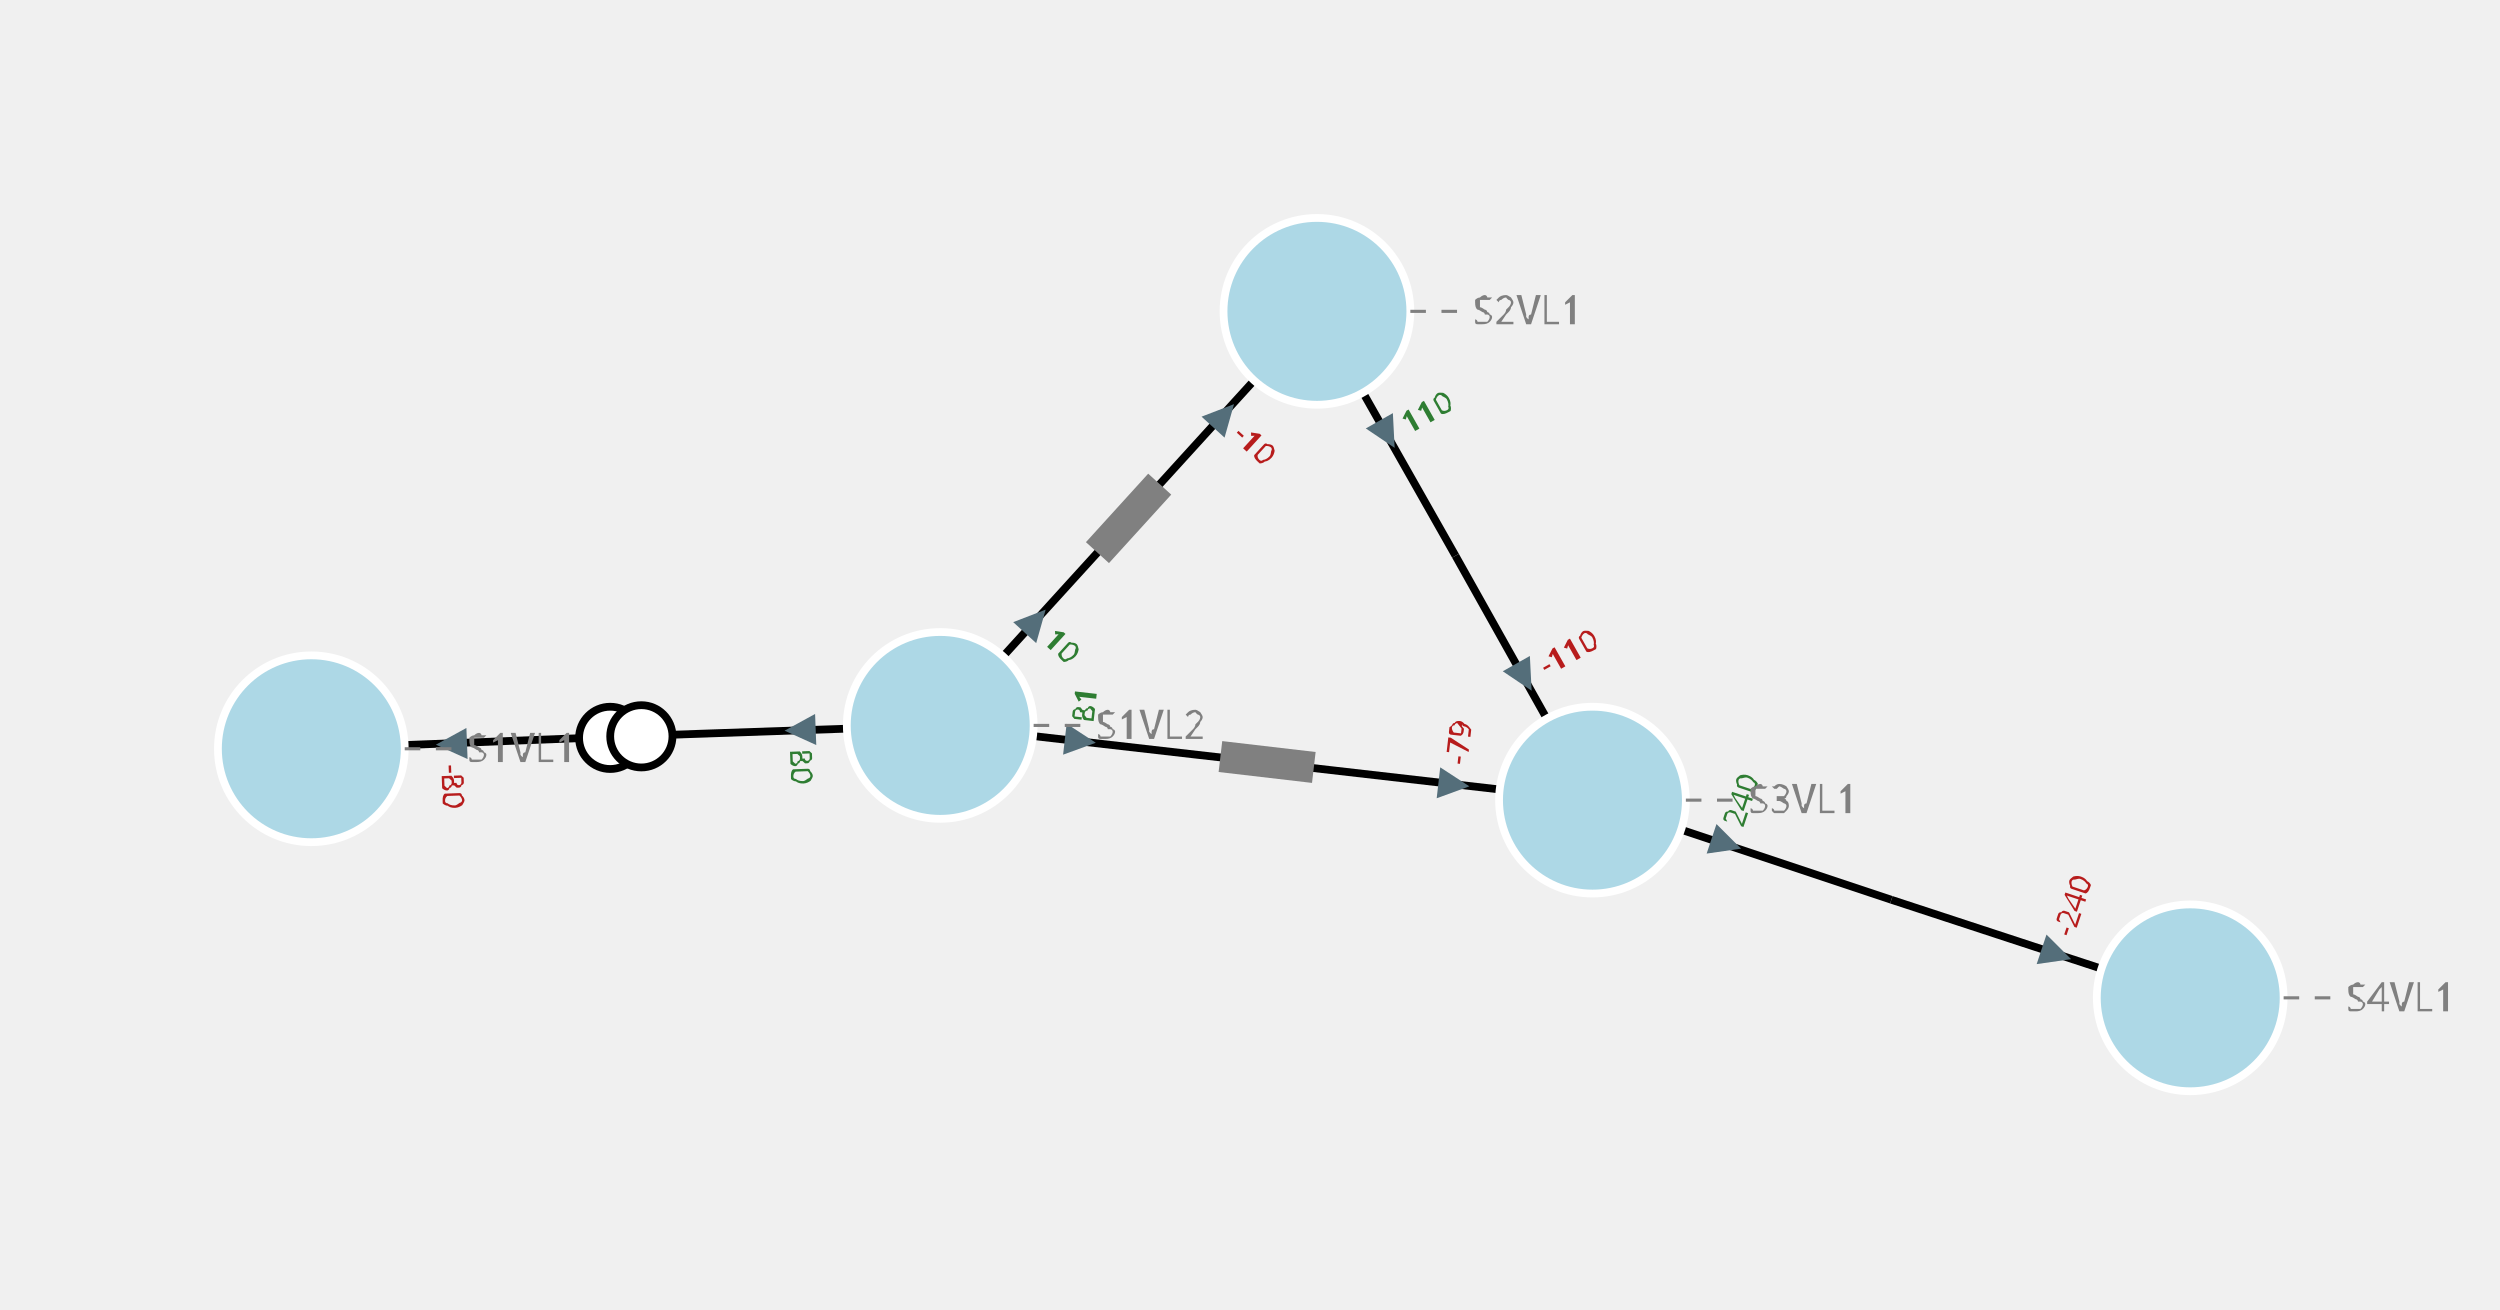
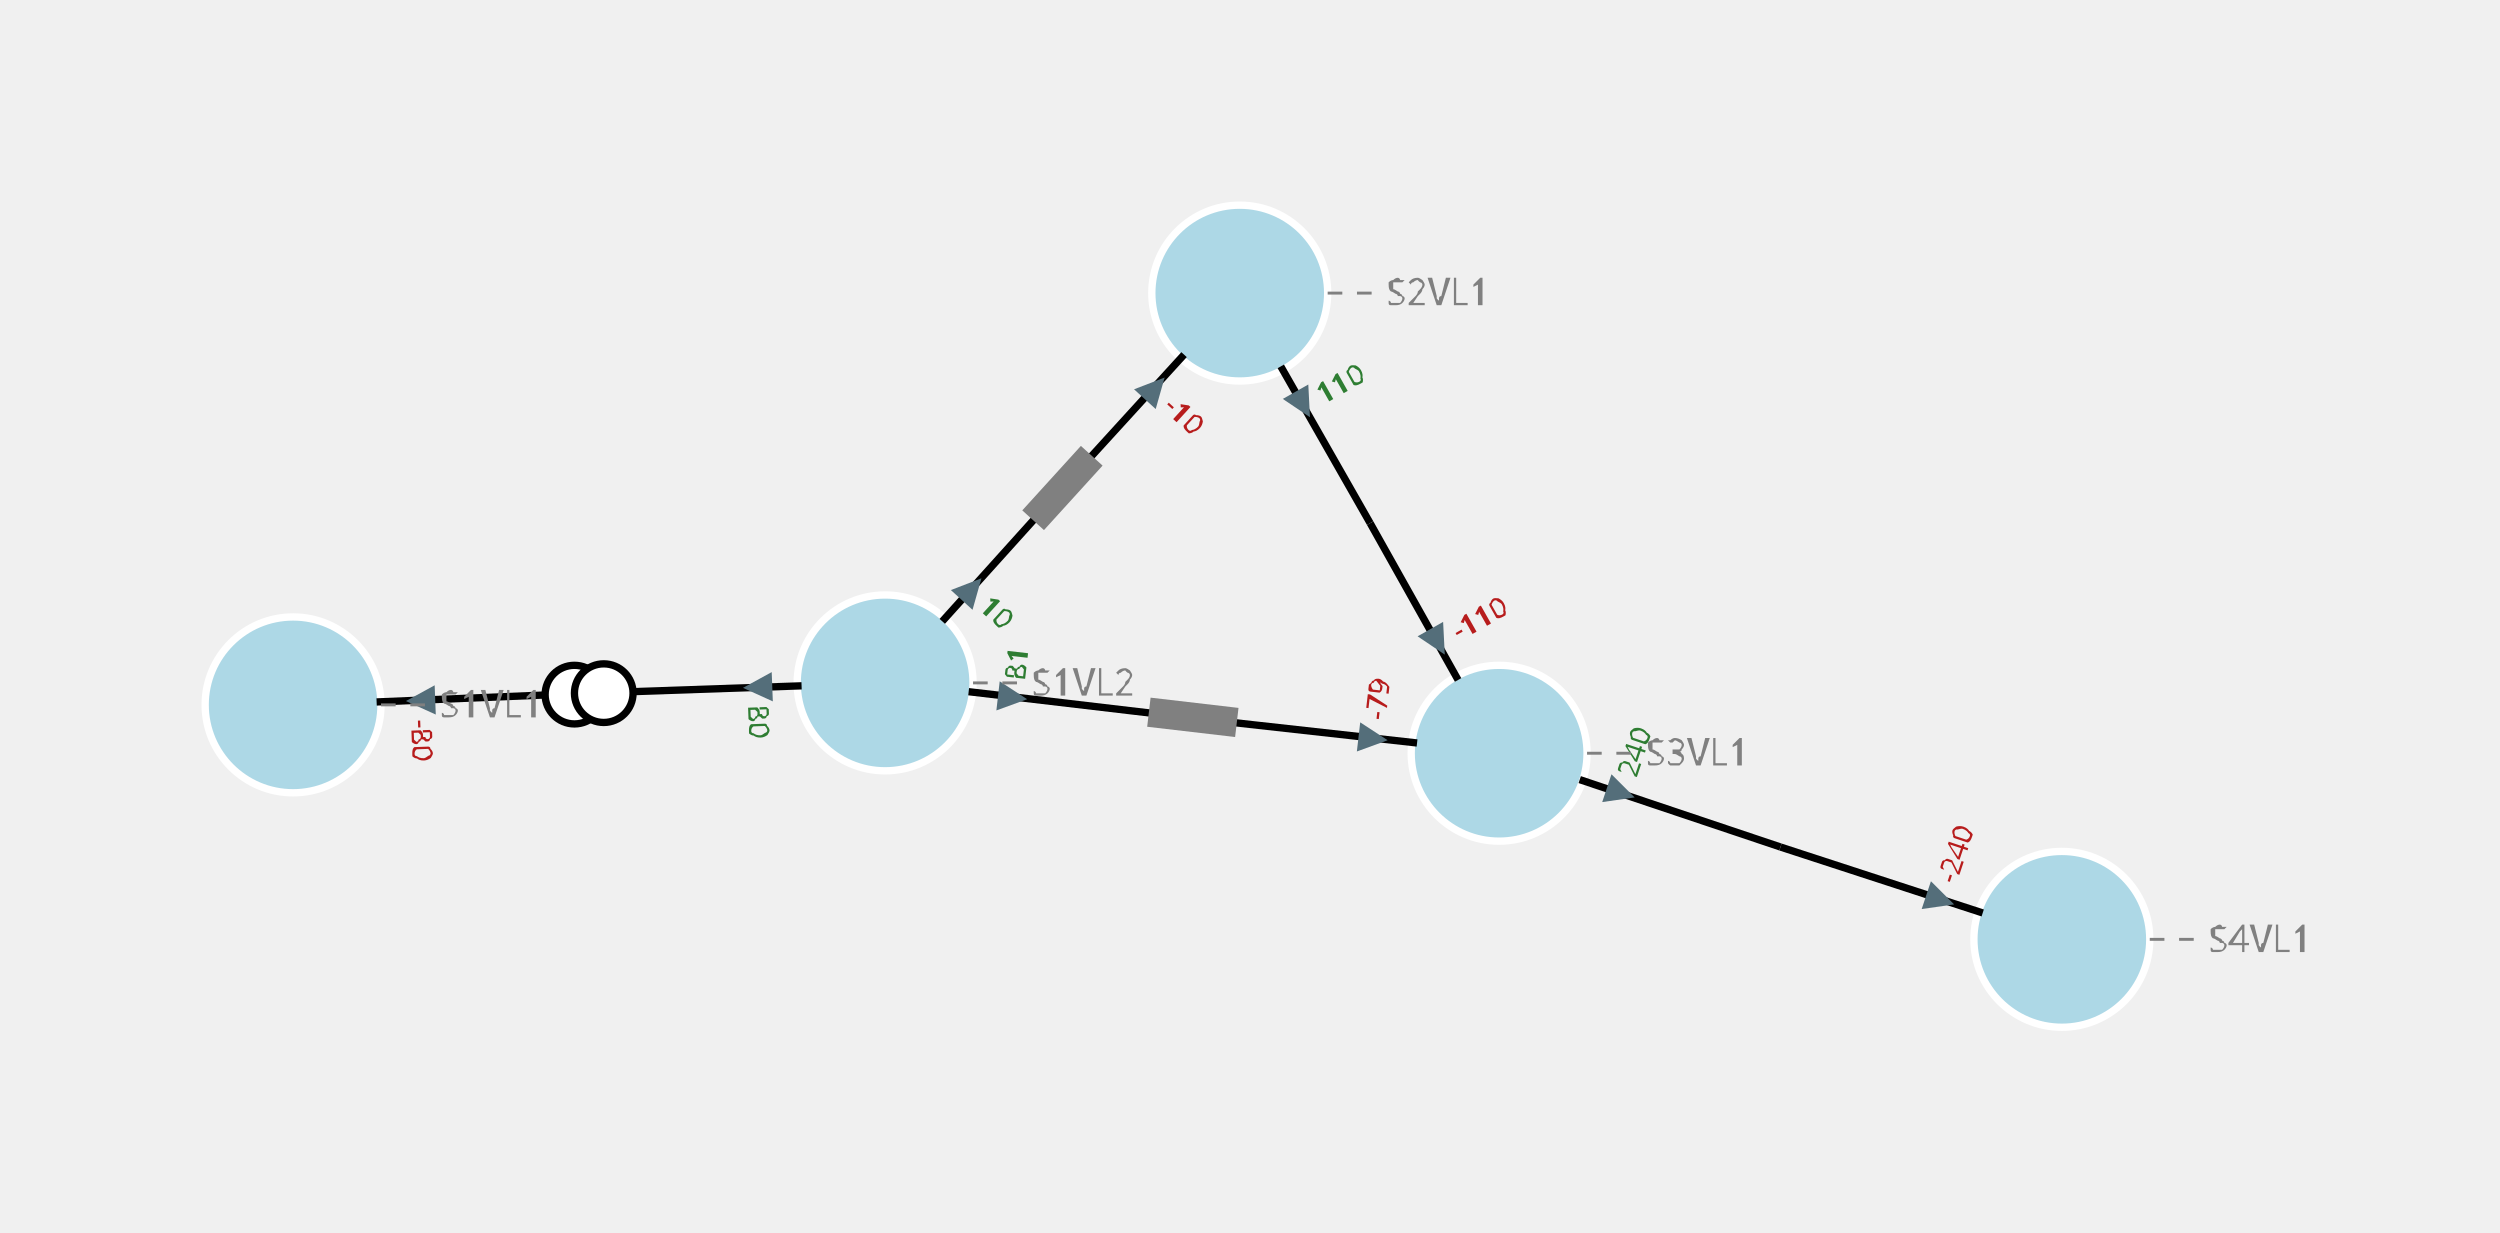
- <svg xmlns="http://www.w3.org/2000/svg" width="800.00" height="418.94" viewBox="-7.73 -4.20 16.06 8.41">
+ <svg xmlns="http://www.w3.org/2000/svg" width="800.00" height="394.38" viewBox="-7.73 -4.20 17.06 8.41">
  <style>
.nad-branch-edges polyline {stroke: var(--nad-vl-color, black); stroke-width: 0.05; fill: none}
.nad-branch-edges circle {stroke: var(--nad-vl-color, black); stroke-width: 0.05; fill: white}
.nad-3wt-edges polyline {stroke: var(--nad-vl-color, black); stroke-width: 0.05; fill: none}
- .nad-text-edges {stroke: grey; stroke-width: 0.02; ; stroke-dasharray: .1,.1}
+ .nad-text-edges {stroke: grey; stroke-width: 0.02; stroke-dasharray: .1,.1}
.nad-disconnected {stroke-dasharray: .1,.1}
.nad-vl-nodes circle {fill: var(--nad-vl-color, lightblue); stroke-width: 0.05; stroke: white}
+ .nad-vl-nodes circle.nad-unknown-busnode {stroke: lightgrey; stroke-width: 0.05; stroke-dasharray: .05,.05; fill: none}
.nad-vl-nodes path {fill: var(--nad-vl-color, lightblue); stroke-width: 0.05; stroke: white; stroke-linejoin:round;}
.nad-hvdc-edge polyline.nad-hvdc {stroke: grey; stroke-width: 0.2}
.nad-3wt-nodes circle {stroke: var(--nad-vl-color, lightgrey); stroke-width: 0.05; fill: none}
.nad-3wt-bg circle {stroke: none; fill: white}
.nad-state-out .nad-arrow-in {visibility: hidden}
.nad-state-in .nad-arrow-out {visibility: hidden}
.nad-active path {stroke: none; fill: #546e7a}
.nad-active {visibility: visible}
.nad-reactive {visibility: hidden}
.nad-reactive path {stroke: none; fill: #0277bd}
.nad-vl-nodes .nad-text-buses {font: 0.6px "Verdana"; fill: white}
.nad-text-nodes {font: 0.25px "Verdana"; fill: grey}
.nad-edge-infos {font: 0.2px "Verdana"}
.nad-edge-infos .nad-state-in {fill: #b71c1c}
.nad-edge-infos .nad-state-out {fill: #2e7d32}
.nad-vl0to30 {--nad-vl-color: #AFB42B}
.nad-vl30to50 {--nad-vl-color: #EF9A9A}
.nad-vl50to70 {--nad-vl-color: #9C27B0}
.nad-vl70to120 {--nad-vl-color: #E65100}
.nad-vl120to180 {--nad-vl-color: #00ACC1}
.nad-vl180to300 {--nad-vl-color: #2E7D32}
.nad-vl300to500 {--nad-vl-color: #D32F2F}
</style>
+   <g class="nad-vl-nodes">
+     <g transform="translate(-5.73,0.61)" id="0" class="nad-vl180to300" title="S1VL1">
+       <circle r="0.60" id="1" />
+     </g>
+     <g transform="translate(-1.69,0.46)" id="2" class="nad-vl300to500" title="S1VL2">
+       <circle r="0.60" id="3" />
+     </g>
+     <g transform="translate(0.73,-2.20)" id="4" class="nad-vl300to500" title="S2VL1">
+       <circle r="0.60" id="5" />
+     </g>
+     <g transform="translate(2.50,0.94)" id="6" class="nad-vl300to500" title="S3VL1">
+       <circle r="0.60" id="7" />
+     </g>
+     <g transform="translate(6.34,2.21)" id="8" class="nad-vl300to500" title="S4VL1">
+       <circle r="0.60" id="9" />
+     </g>
+   </g>
  <g class="nad-branch-edges">
    <g id="10" title="TWT">
      <g class="nad-vl180to300">
-         <polyline points="-5.73,0.61 -3.71,0.53" />
-         <g class="nad-edge-infos" transform="translate(-4.83,0.58)">
+         <polyline points="-5.16,0.59 -3.71,0.53" />
+         <g class="nad-edge-infos" transform="translate(-4.86,0.58)">
          <g class="nad-active nad-state-in">
            <g transform="rotate(87.83)">
              <path class="nad-arrow-in" d="M-0.1 -0.1 H0.1 L0 0.1z" />
              <path class="nad-arrow-out" d="M-0.1 0.1 H0.1 L0 -0.1z" />
            </g>
            <text transform="rotate(87.83)" x="0.12" style="dominant-baseline:middle">-80</text>
          </g>
          <g class="nad-reactive nad-state-in">
            <g transform="rotate(87.83)">
              <path class="nad-arrow-in" d="M-0.1 -0.1 H0.1 L0 0.1z" />
              <path class="nad-arrow-out" d="M-0.1 0.1 H0.1 L0 -0.1z" />
            </g>
            <text transform="rotate(87.83)" x="0.12" style="dominant-baseline:middle">-10</text>
          </g>
        </g>
        <circle cx="-3.81" cy="0.54" r="0.20" />
      </g>
      <g class="nad-vl300to500">
-         <polyline points="-1.69,0.46 -3.71,0.53" />
-         <g class="nad-edge-infos" transform="translate(-2.59,0.49)">
+         <polyline points="-2.26,0.48 -3.71,0.53" />
+         <g class="nad-edge-infos" transform="translate(-2.56,0.49)">
          <g class="nad-active nad-state-out">
            <g transform="rotate(-92.17)">
              <path class="nad-arrow-in" d="M-0.1 -0.1 H0.1 L0 0.1z" />
              <path class="nad-arrow-out" d="M-0.1 0.1 H0.1 L0 -0.1z" />
            </g>
            <text transform="rotate(87.83)" x="0.12" style="dominant-baseline:middle">80</text>
          </g>
          <g class="nad-reactive nad-state-out">
            <g transform="rotate(-92.17)">
              <path class="nad-arrow-in" d="M-0.1 -0.1 H0.1 L0 0.1z" />
              <path class="nad-arrow-out" d="M-0.1 0.1 H0.1 L0 -0.1z" />
            </g>
            <text transform="rotate(87.83)" x="0.12" style="dominant-baseline:middle">5</text>
          </g>
        </g>
        <circle cx="-3.61" cy="0.53" r="0.20" />
      </g>
    </g>
    <g id="11" class="nad-hvdc-edge" title="HVDC1">
      <g class="nad-vl300to500">
-         <polyline points="-1.69,0.46 -0.48,-0.87" />
-         <g class="nad-edge-infos" transform="translate(-1.08,-0.21)">
+         <polyline points="-1.30,0.04 -0.48,-0.87" />
+         <g class="nad-edge-infos" transform="translate(-1.10,-0.18)">
          <g class="nad-active nad-state-out">
            <g transform="rotate(42.36)">
              <path class="nad-arrow-in" d="M-0.1 -0.1 H0.1 L0 0.1z" />
              <path class="nad-arrow-out" d="M-0.1 0.1 H0.1 L0 -0.1z" />
            </g>
            <text transform="rotate(42.36)" x="0.12" style="dominant-baseline:middle">10</text>
          </g>
          <g class="nad-reactive nad-state-in">
            <g transform="rotate(42.36)">
              <path class="nad-arrow-in" d="M-0.1 -0.1 H0.1 L0 0.1z" />
              <path class="nad-arrow-out" d="M-0.1 0.1 H0.1 L0 -0.1z" />
            </g>
            <text transform="rotate(42.36)" x="0.12" style="dominant-baseline:middle">-512</text>
          </g>
        </g>
      </g>
      <g class="nad-vl300to500">
-         <polyline points="0.73,-2.20 -0.48,-0.87" />
-         <g class="nad-edge-infos" transform="translate(0.13,-1.53)">
+         <polyline points="0.35,-1.78 -0.48,-0.87" />
+         <g class="nad-edge-infos" transform="translate(0.15,-1.55)">
          <g class="nad-active nad-state-in">
            <g transform="rotate(-137.64)">
              <path class="nad-arrow-in" d="M-0.1 -0.1 H0.1 L0 0.1z" />
              <path class="nad-arrow-out" d="M-0.1 0.1 H0.1 L0 -0.1z" />
            </g>
            <text transform="rotate(42.36)" x="0.12" style="dominant-baseline:middle">-10</text>
          </g>
          <g class="nad-reactive nad-state-in">
            <g transform="rotate(-137.64)">
              <path class="nad-arrow-in" d="M-0.1 -0.1 H0.1 L0 0.1z" />
              <path class="nad-arrow-out" d="M-0.1 0.1 H0.1 L0 -0.1z" />
            </g>
            <text transform="rotate(42.36)" x="0.12" style="dominant-baseline:middle">-120</text>
          </g>
        </g>
      </g>
      <polyline points="-0.68,-0.65 -0.28,-1.09" class="nad-hvdc" />
    </g>
    <g id="12" class="nad-hvdc-edge" title="HVDC2">
      <g class="nad-vl300to500">
-         <polyline points="-1.69,0.46 0.41,0.70" />
-         <g class="nad-edge-infos" transform="translate(-0.79,0.56)">
+         <polyline points="-1.12,0.52 0.41,0.70" />
+         <g class="nad-edge-infos" transform="translate(-0.82,0.56)">
          <g class="nad-active nad-state-out">
            <g transform="rotate(96.53)">
              <path class="nad-arrow-in" d="M-0.1 -0.1 H0.1 L0 0.1z" />
              <path class="nad-arrow-out" d="M-0.1 0.1 H0.1 L0 -0.1z" />
            </g>
            <text transform="rotate(-83.47)" x="0.12" style="dominant-baseline:middle">81</text>
          </g>
          <g class="nad-reactive nad-state-out">
            <g transform="rotate(96.53)">
              <path class="nad-arrow-in" d="M-0.1 -0.1 H0.1 L0 0.1z" />
              <path class="nad-arrow-out" d="M-0.1 0.1 H0.1 L0 -0.1z" />
            </g>
            <text transform="rotate(-83.47)" x="0.12" style="dominant-baseline:middle">0</text>
          </g>
        </g>
      </g>
      <g class="nad-vl300to500">
-         <polyline points="2.50,0.94 0.41,0.70" />
-         <g class="nad-edge-infos" transform="translate(1.61,0.84)">
+         <polyline points="1.94,0.87 0.41,0.70" />
+         <g class="nad-edge-infos" transform="translate(1.64,0.84)">
          <g class="nad-active nad-state-in">
            <g transform="rotate(-83.47)">
              <path class="nad-arrow-in" d="M-0.1 -0.1 H0.1 L0 0.1z" />
              <path class="nad-arrow-out" d="M-0.1 0.1 H0.1 L0 -0.1z" />
            </g>
            <text transform="rotate(-83.47)" x="0.12" style="dominant-baseline:middle">-79</text>
          </g>
          <g class="nad-reactive nad-state-out">
            <g transform="rotate(-83.47)">
              <path class="nad-arrow-in" d="M-0.1 -0.1 H0.1 L0 0.1z" />
              <path class="nad-arrow-out" d="M-0.1 0.1 H0.1 L0 -0.1z" />
            </g>
            <text transform="rotate(-83.47)" x="0.12" style="dominant-baseline:middle">0</text>
          </g>
        </g>
      </g>
      <polyline points="0.11,0.66 0.71,0.73" class="nad-hvdc" />
    </g>
    <g id="13" class="nad-vl300to500" title="LINE_S2S3">
      <g>
-         <polyline points="0.73,-2.20 1.62,-0.63" />
-         <g class="nad-edge-infos" transform="translate(1.18,-1.41)">
+         <polyline points="1.01,-1.70 1.62,-0.63" />
+         <g class="nad-edge-infos" transform="translate(1.16,-1.44)">
          <g class="nad-active nad-state-out">
            <g transform="rotate(150.53)">
              <path class="nad-arrow-in" d="M-0.1 -0.1 H0.1 L0 0.1z" />
              <path class="nad-arrow-out" d="M-0.1 0.1 H0.1 L0 -0.1z" />
            </g>
            <text transform="rotate(-29.47)" x="0.12" style="dominant-baseline:middle">110</text>
          </g>
          <g class="nad-reactive nad-state-out">
            <g transform="rotate(150.53)">
              <path class="nad-arrow-in" d="M-0.1 -0.1 H0.1 L0 0.1z" />
              <path class="nad-arrow-out" d="M-0.1 0.1 H0.1 L0 -0.1z" />
            </g>
            <text transform="rotate(-29.47)" x="0.12" style="dominant-baseline:middle">190</text>
          </g>
        </g>
      </g>
      <g>
-         <polyline points="2.50,0.94 1.62,-0.63" />
-         <g class="nad-edge-infos" transform="translate(2.06,0.15)">
+         <polyline points="2.22,0.44 1.62,-0.63" />
+         <g class="nad-edge-infos" transform="translate(2.08,0.18)">
          <g class="nad-active nad-state-in">
            <g transform="rotate(-29.47)">
              <path class="nad-arrow-in" d="M-0.1 -0.1 H0.1 L0 0.1z" />
              <path class="nad-arrow-out" d="M-0.1 0.1 H0.1 L0 -0.1z" />
            </g>
            <text transform="rotate(-29.47)" x="0.12" style="dominant-baseline:middle">-110</text>
          </g>
          <g class="nad-reactive nad-state-in">
            <g transform="rotate(-29.47)">
              <path class="nad-arrow-in" d="M-0.1 -0.1 H0.1 L0 0.1z" />
              <path class="nad-arrow-out" d="M-0.1 0.1 H0.1 L0 -0.1z" />
            </g>
            <text transform="rotate(-29.47)" x="0.12" style="dominant-baseline:middle">-185</text>
          </g>
        </g>
      </g>
    </g>
    <g id="14" class="nad-vl300to500" title="LINE_S3S4">
      <g>
-         <polyline points="2.50,0.94 4.42,1.58" />
-         <g class="nad-edge-infos" transform="translate(3.36,1.22)">
+         <polyline points="3.05,1.12 4.42,1.58" />
+         <g class="nad-edge-infos" transform="translate(3.33,1.21)">
          <g class="nad-active nad-state-out">
            <g transform="rotate(108.41)">
              <path class="nad-arrow-in" d="M-0.1 -0.1 H0.1 L0 0.1z" />
              <path class="nad-arrow-out" d="M-0.1 0.1 H0.1 L0 -0.1z" />
            </g>
            <text transform="rotate(-71.59)" x="0.12" style="dominant-baseline:middle">240</text>
          </g>
          <g class="nad-reactive nad-state-out">
            <g transform="rotate(108.41)">
              <path class="nad-arrow-in" d="M-0.1 -0.1 H0.1 L0 0.1z" />
              <path class="nad-arrow-out" d="M-0.1 0.1 H0.1 L0 -0.1z" />
            </g>
            <text transform="rotate(-71.59)" x="0.12" style="dominant-baseline:middle">2</text>
          </g>
        </g>
      </g>
      <g>
-         <polyline points="6.34,2.21 4.42,1.58" />
-         <g class="nad-edge-infos" transform="translate(5.48,1.93)">
+         <polyline points="5.80,2.03 4.42,1.58" />
+         <g class="nad-edge-infos" transform="translate(5.51,1.94)">
          <g class="nad-active nad-state-in">
            <g transform="rotate(-71.59)">
              <path class="nad-arrow-in" d="M-0.1 -0.1 H0.1 L0 0.1z" />
              <path class="nad-arrow-out" d="M-0.1 0.1 H0.1 L0 -0.1z" />
            </g>
            <text transform="rotate(-71.59)" x="0.12" style="dominant-baseline:middle">-240</text>
          </g>
          <g class="nad-reactive nad-state-out">
            <g transform="rotate(-71.59)">
              <path class="nad-arrow-in" d="M-0.1 -0.1 H0.1 L0 0.1z" />
              <path class="nad-arrow-out" d="M-0.1 0.1 H0.1 L0 -0.1z" />
            </g>
            <text transform="rotate(-71.59)" x="0.12" style="dominant-baseline:middle">3</text>
          </g>
        </g>
      </g>
-     </g>
-   </g>
-   <g class="nad-vl-nodes">
-     <g transform="translate(-5.73,0.61)" id="0" class="nad-vl180to300" title="S1VL1">
-       <circle r="0.60" id="1" />
-     </g>
-     <g transform="translate(-1.69,0.46)" id="2" class="nad-vl300to500" title="S1VL2">
-       <circle r="0.60" id="3" />
-     </g>
-     <g transform="translate(0.73,-2.20)" id="4" class="nad-vl300to500" title="S2VL1">
-       <circle r="0.60" id="5" />
-     </g>
-     <g transform="translate(2.50,0.94)" id="6" class="nad-vl300to500" title="S3VL1">
-       <circle r="0.60" id="7" />
-     </g>
-     <g transform="translate(6.34,2.21)" id="8" class="nad-vl300to500" title="S4VL1">
-       <circle r="0.60" id="9" />
    </g>
  </g>
  <g class="nad-text-edges">
    <polyline id="0_text_edge" points="-5.13,0.61 -4.73,0.61" />
    <polyline id="2_text_edge" points="-1.09,0.46 -0.69,0.46" />
    <polyline id="4_text_edge" points="1.33,-2.20 1.73,-2.20" />
    <polyline id="6_text_edge" points="3.10,0.94 3.50,0.94" />
    <polyline id="8_text_edge" points="6.94,2.21 7.34,2.21" />
  </g>
  <g class="nad-text-nodes">
    <text x="-4.73" y="0.61" style="dominant-baseline:middle">S1VL1</text>
    <text x="-0.69" y="0.46" style="dominant-baseline:middle">S1VL2</text>
    <text x="1.73" y="-2.20" style="dominant-baseline:middle">S2VL1</text>
    <text x="3.50" y="0.94" style="dominant-baseline:middle">S3VL1</text>
    <text x="7.34" y="2.21" style="dominant-baseline:middle">S4VL1</text>
  </g>
</svg>
